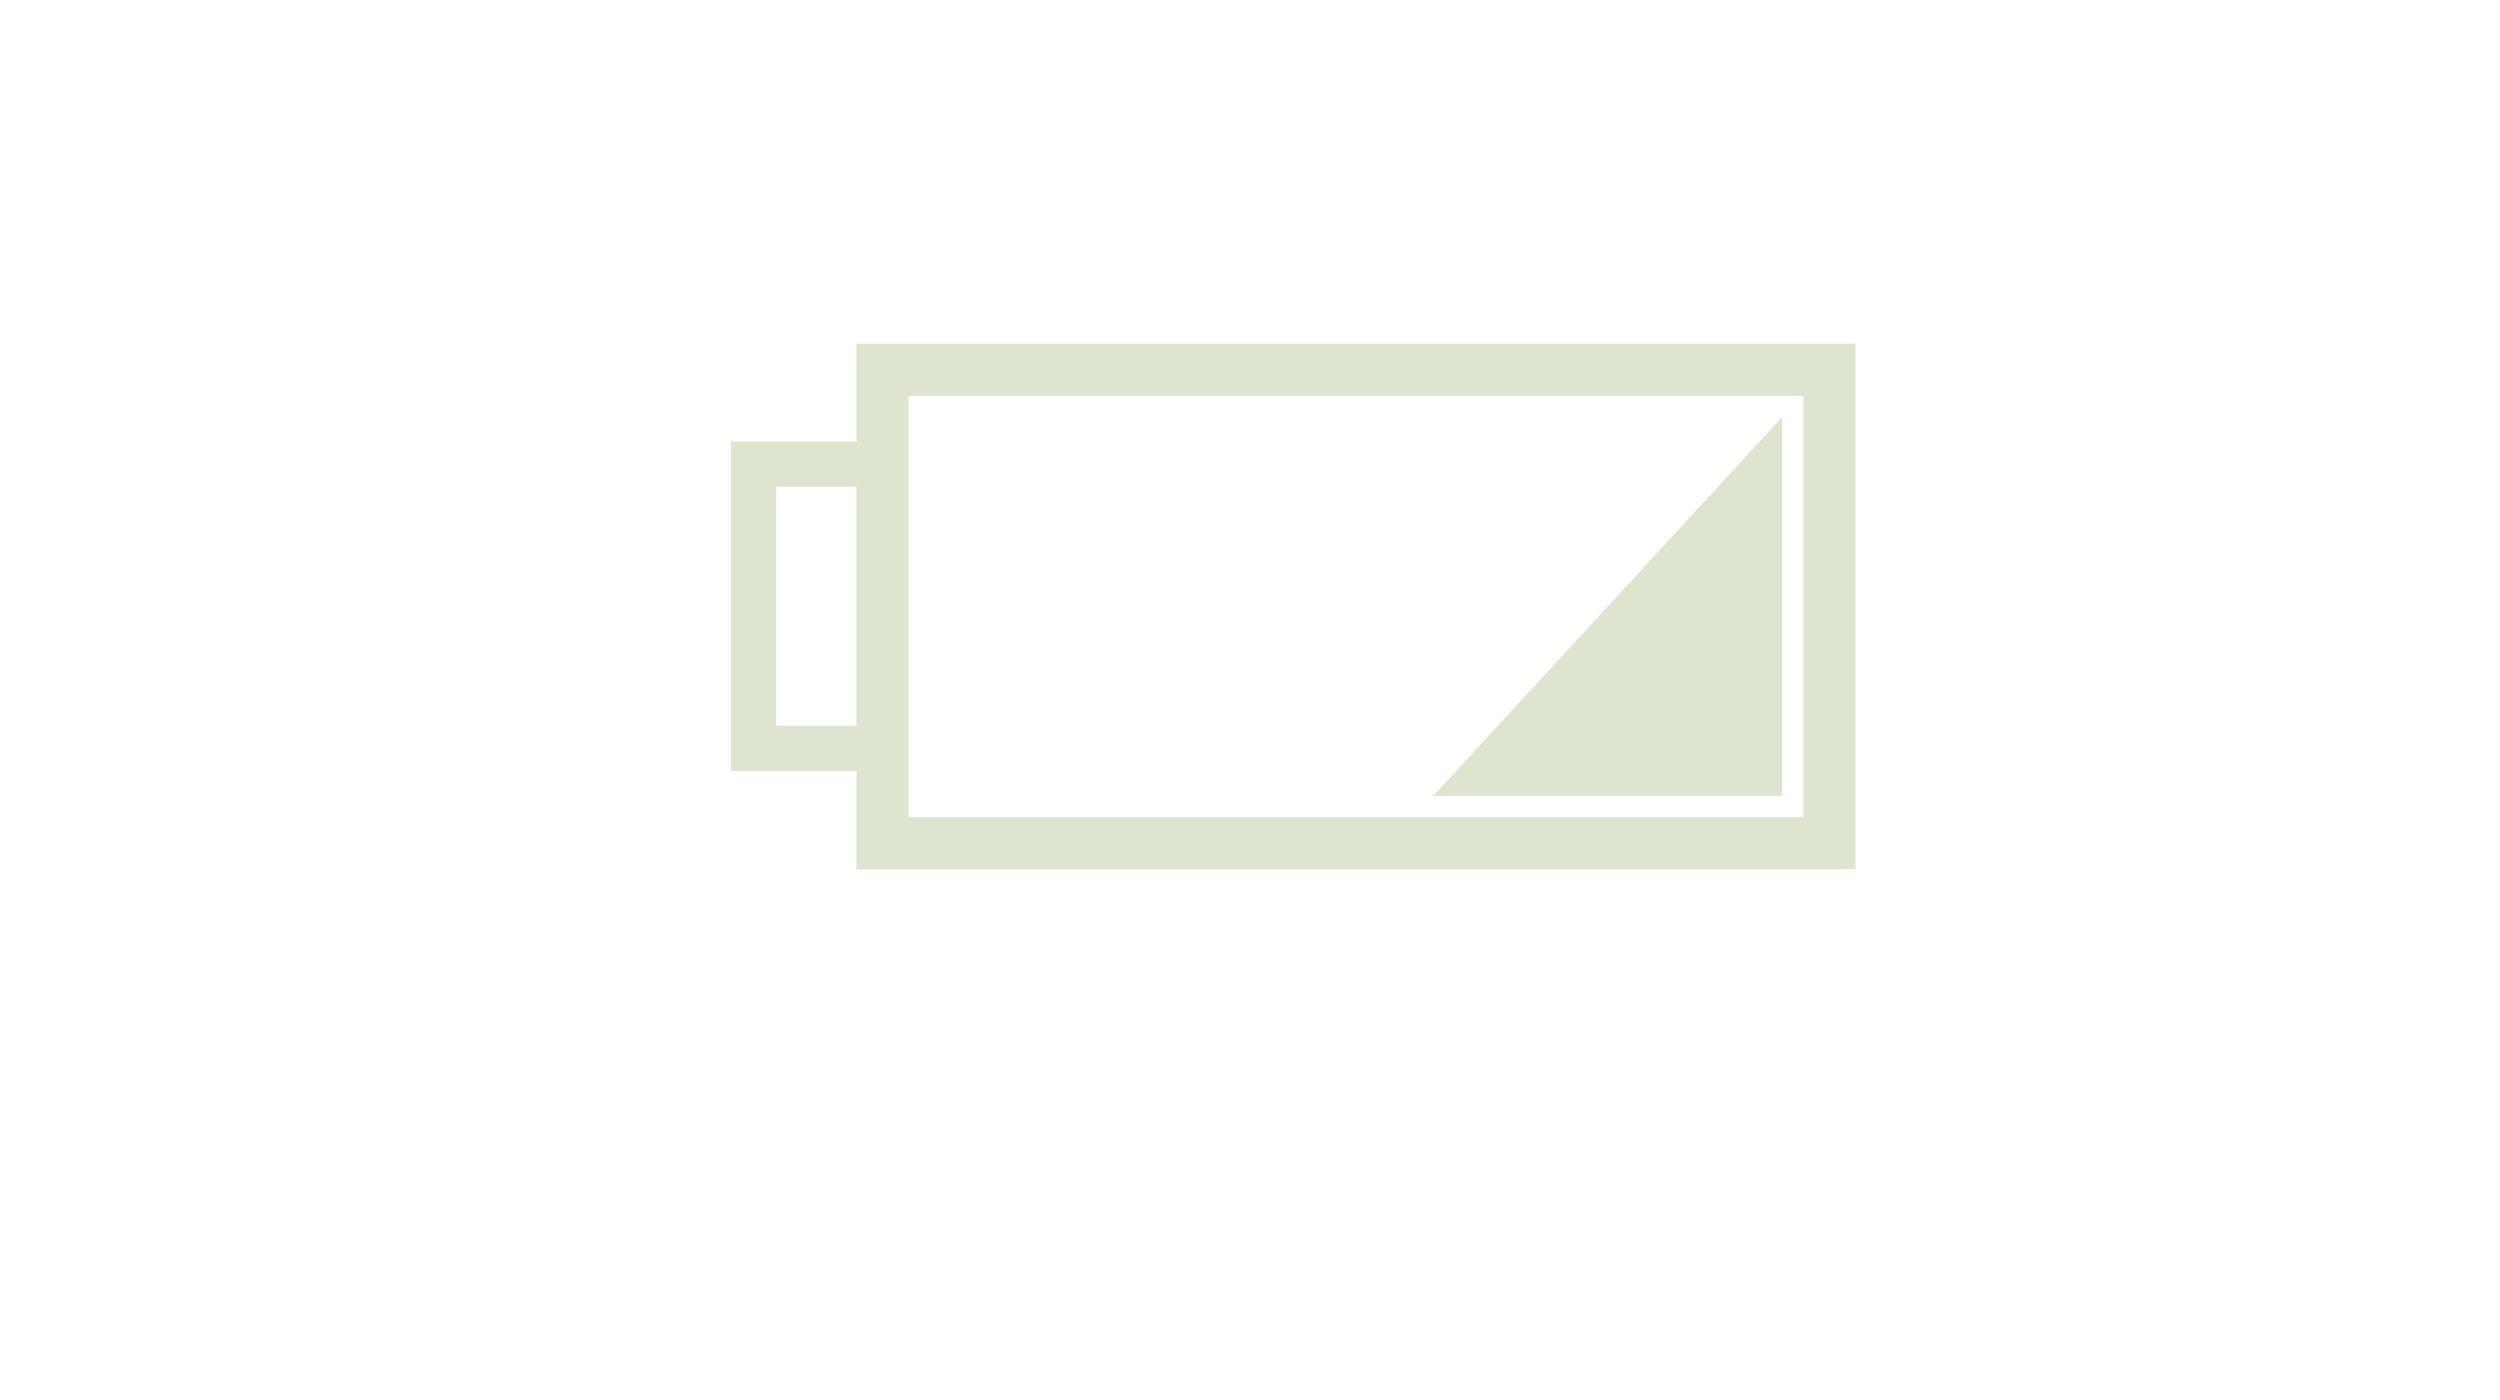
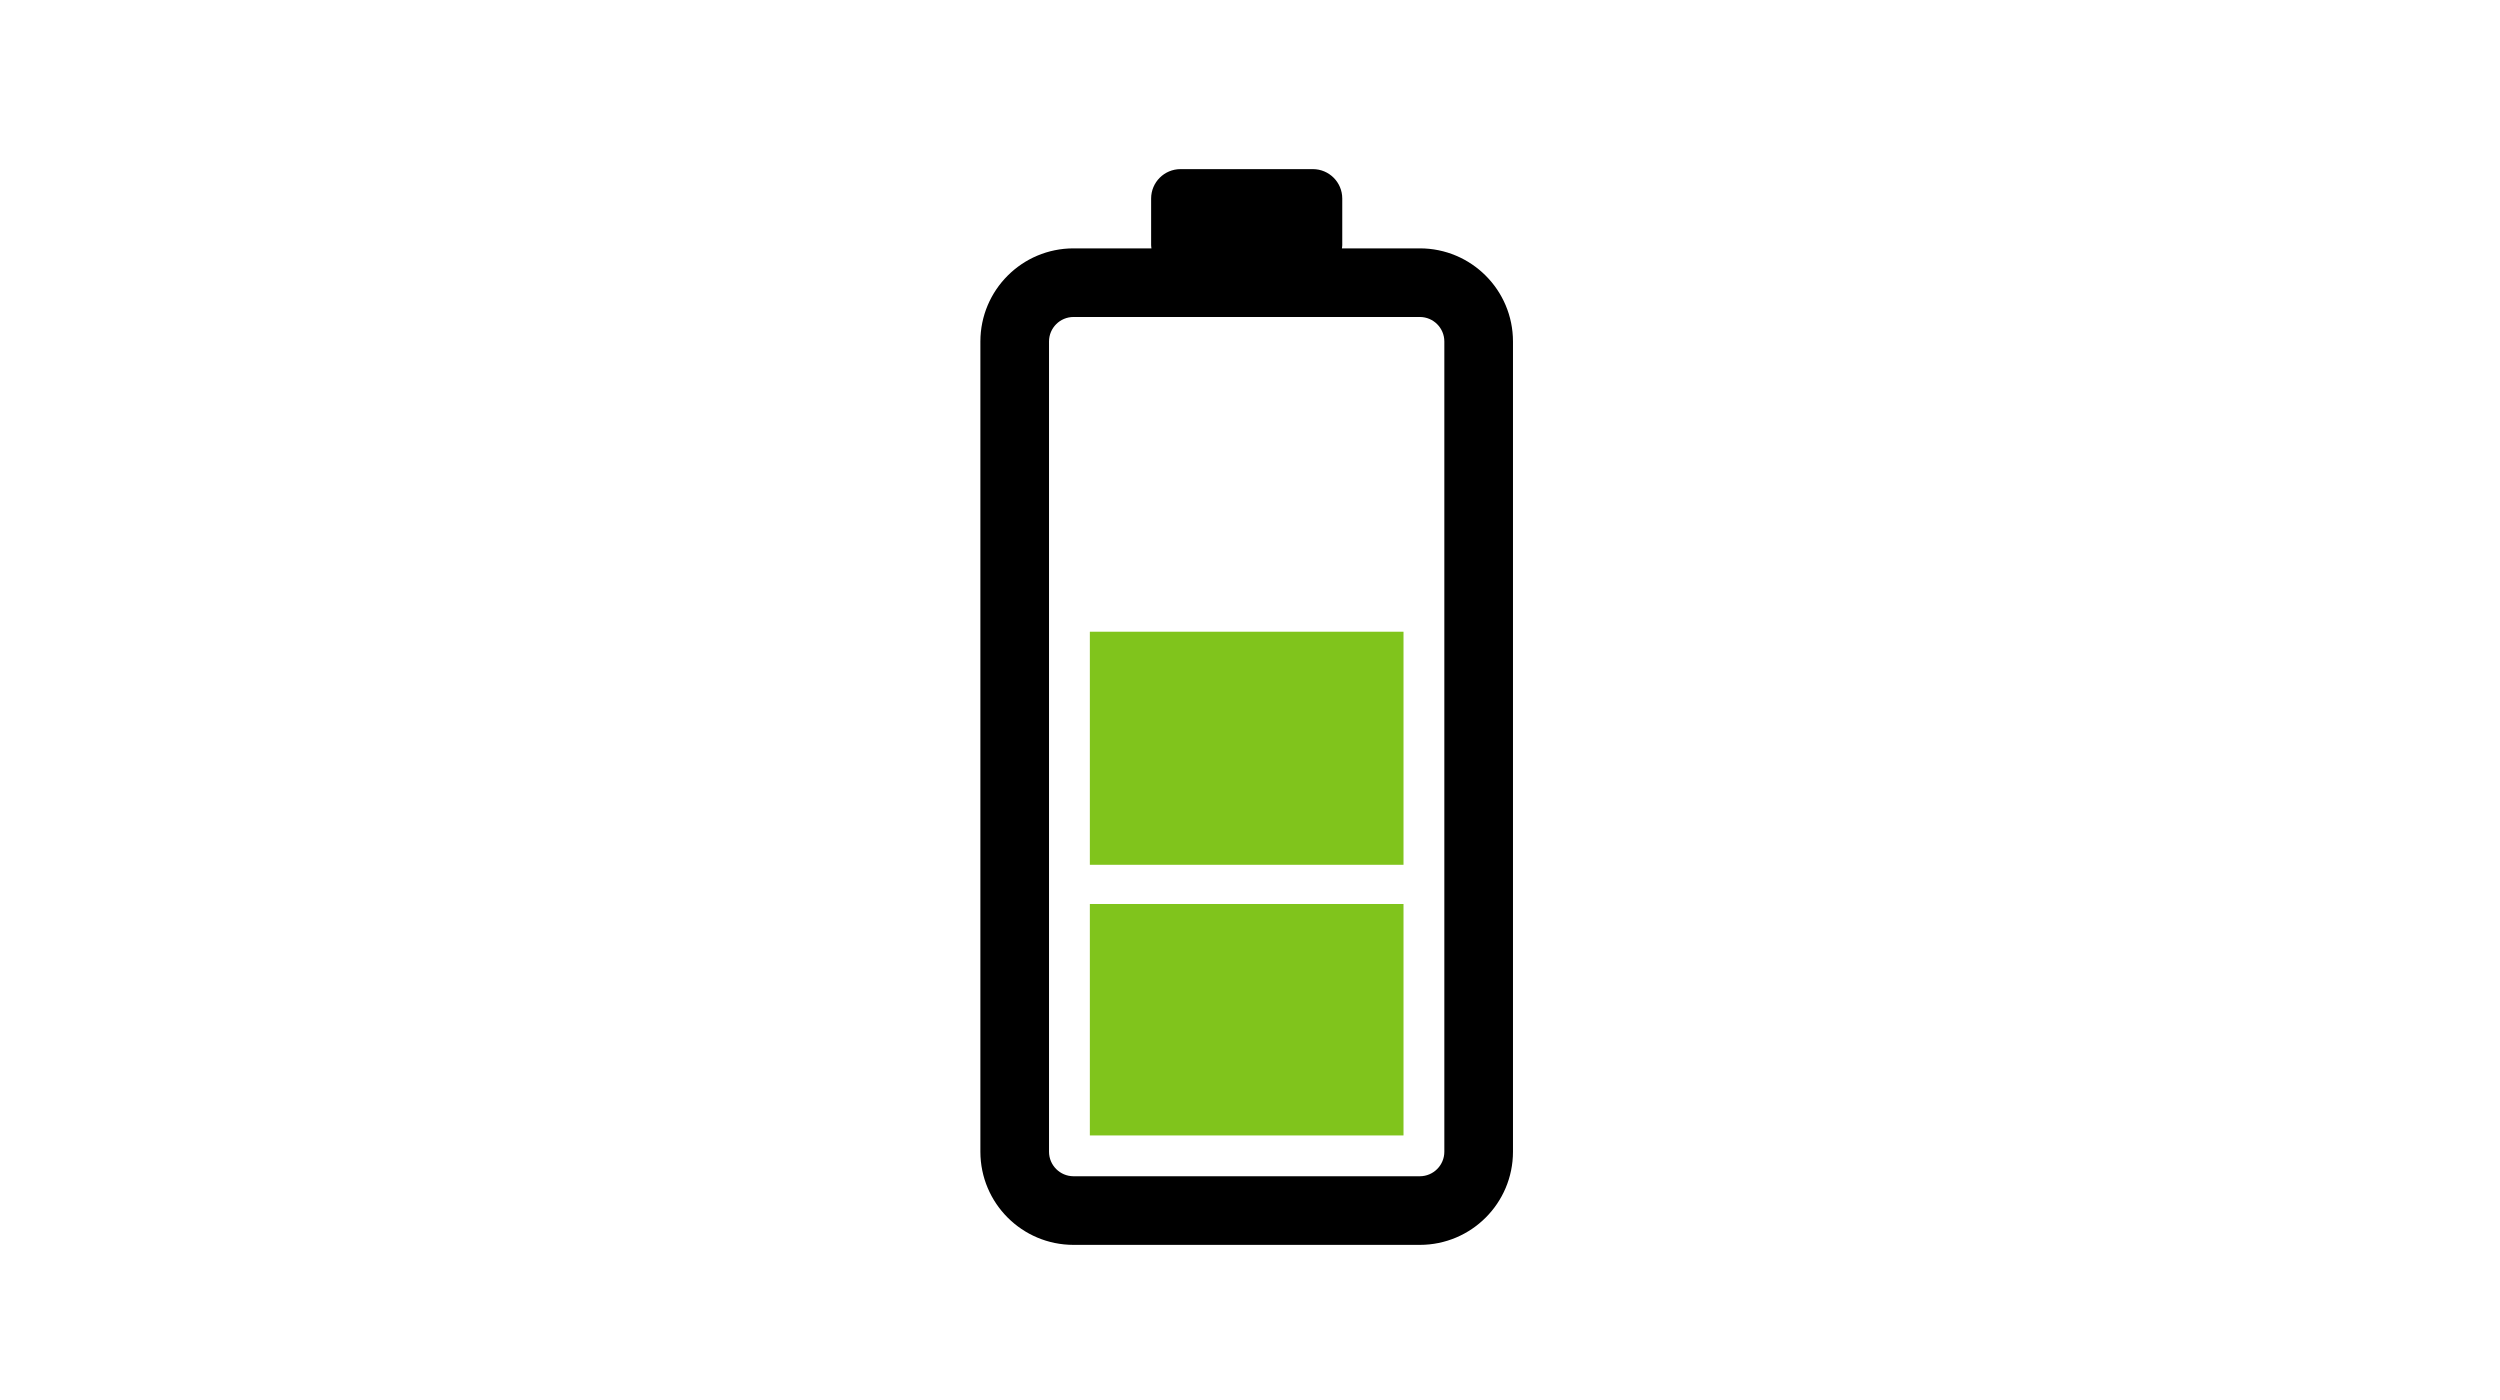
- <svg xmlns="http://www.w3.org/2000/svg" version="1.1" viewBox="0 0 768 430" xml:space="preserve">
-   <rect x="231.5" y="142.6" width="39.6" height="87.3" style="fill:none;stroke-width:13.9;stroke:#DDE4D0" />
-   <rect x="271.1" y="113.6" width="290.9" height="145.4" style="fill:none;stroke-width:16;stroke:#DDE4D0" />
-   <path d="M547.5 244.5V128.1L440.3 244.5H547.5z" fill="#DDE4D0" />
+ <svg xmlns="http://www.w3.org/2000/svg" version="1.1" id="Layer_1" x="0px" y="0px" viewBox="0 0 768 430" enable-background="new 0 0 768 430" xml:space="preserve">
+   <path d="M436.175,76.298h-23.934c0.036-0.336,0.102-0.66,0.102-1.007V60.988c0-4.989-4.044-9.034-9.034-9.034h-40.647  c-4.99,0-9.036,4.045-9.036,9.034v14.303c0,0.347,0.065,0.671,0.101,1.007h-23.943c-15.803,0.005-28.595,12.8-28.61,28.602v248.919  c0.015,15.806,12.807,28.599,28.61,28.606h106.392c15.806-0.008,28.599-12.801,28.612-28.606V104.9  C464.773,89.098,451.973,76.304,436.175,76.298z M443.7,353.819c-0.005,4.147-3.37,7.519-7.525,7.526H329.783  c-4.151-0.008-7.519-3.379-7.526-7.526V104.9c0.007-4.153,3.375-7.516,7.526-7.523h106.392c4.155,0.007,7.521,3.37,7.525,7.523  V353.819z" />
+   <path fill="#80C41C" d="M334.802,265.663h96.356v-71.599h-96.356V265.663z M334.802,348.808h96.356v-71.1h-96.356V348.808z" />
</svg>
